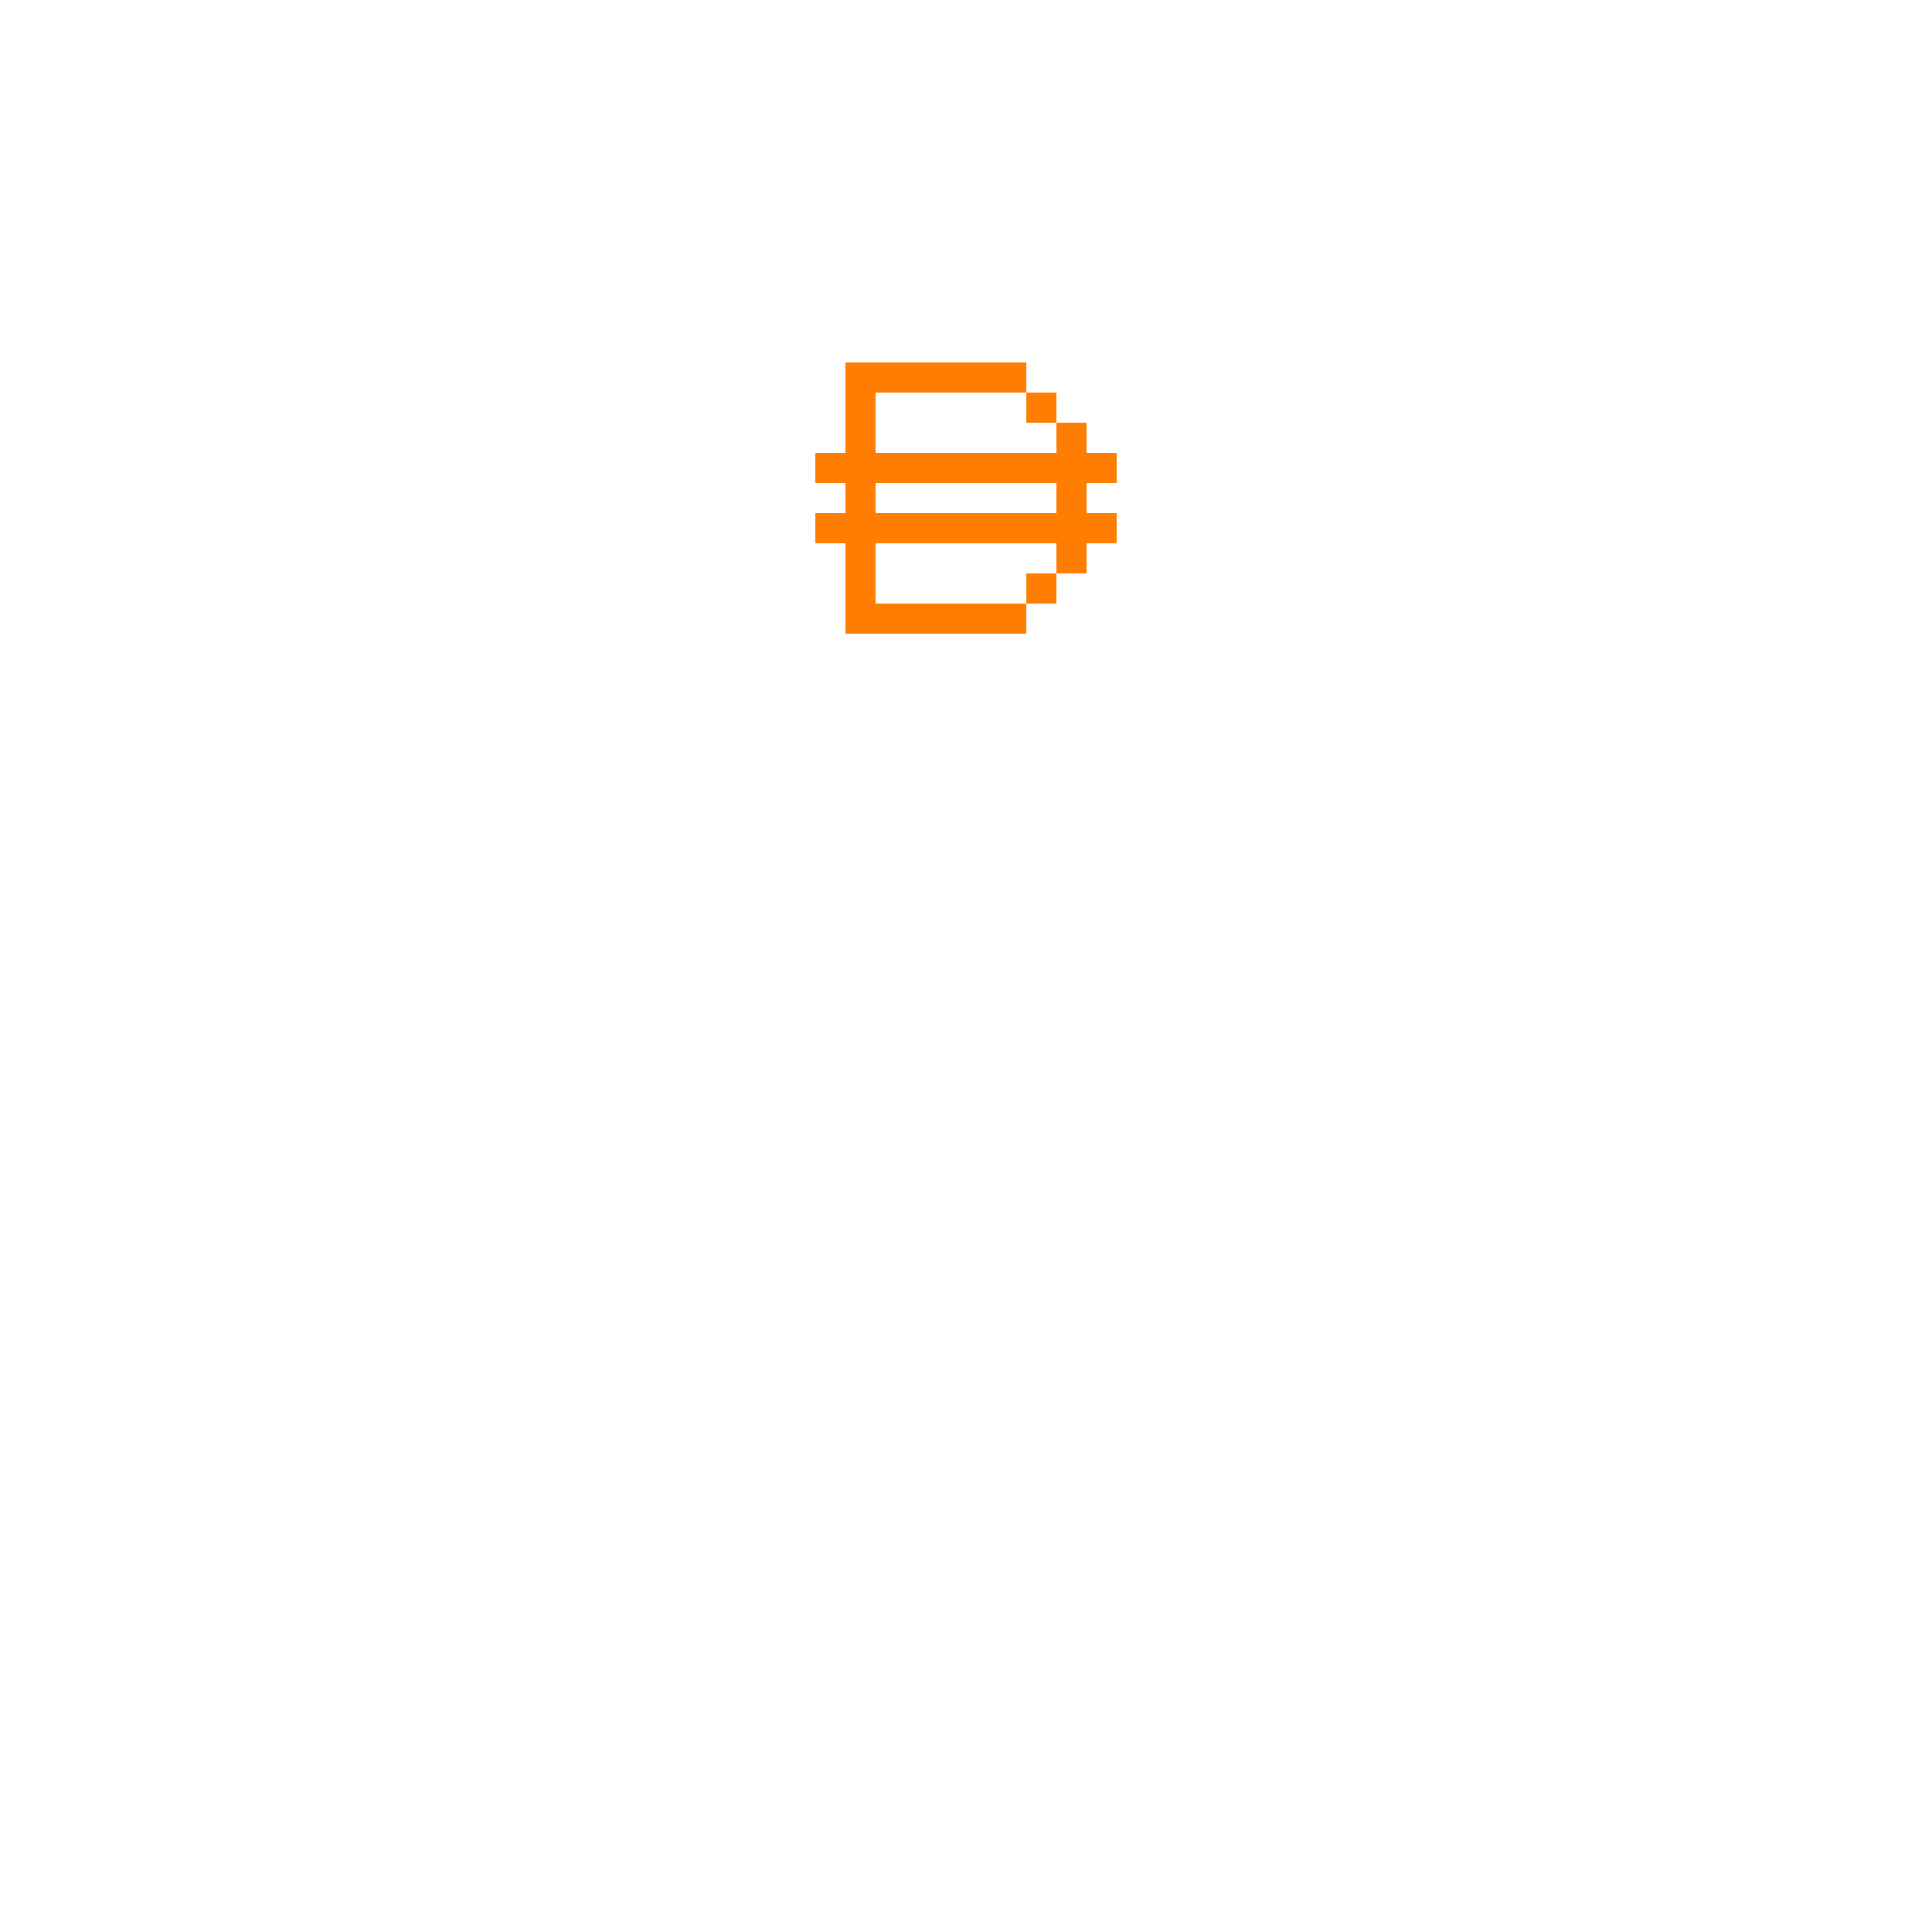
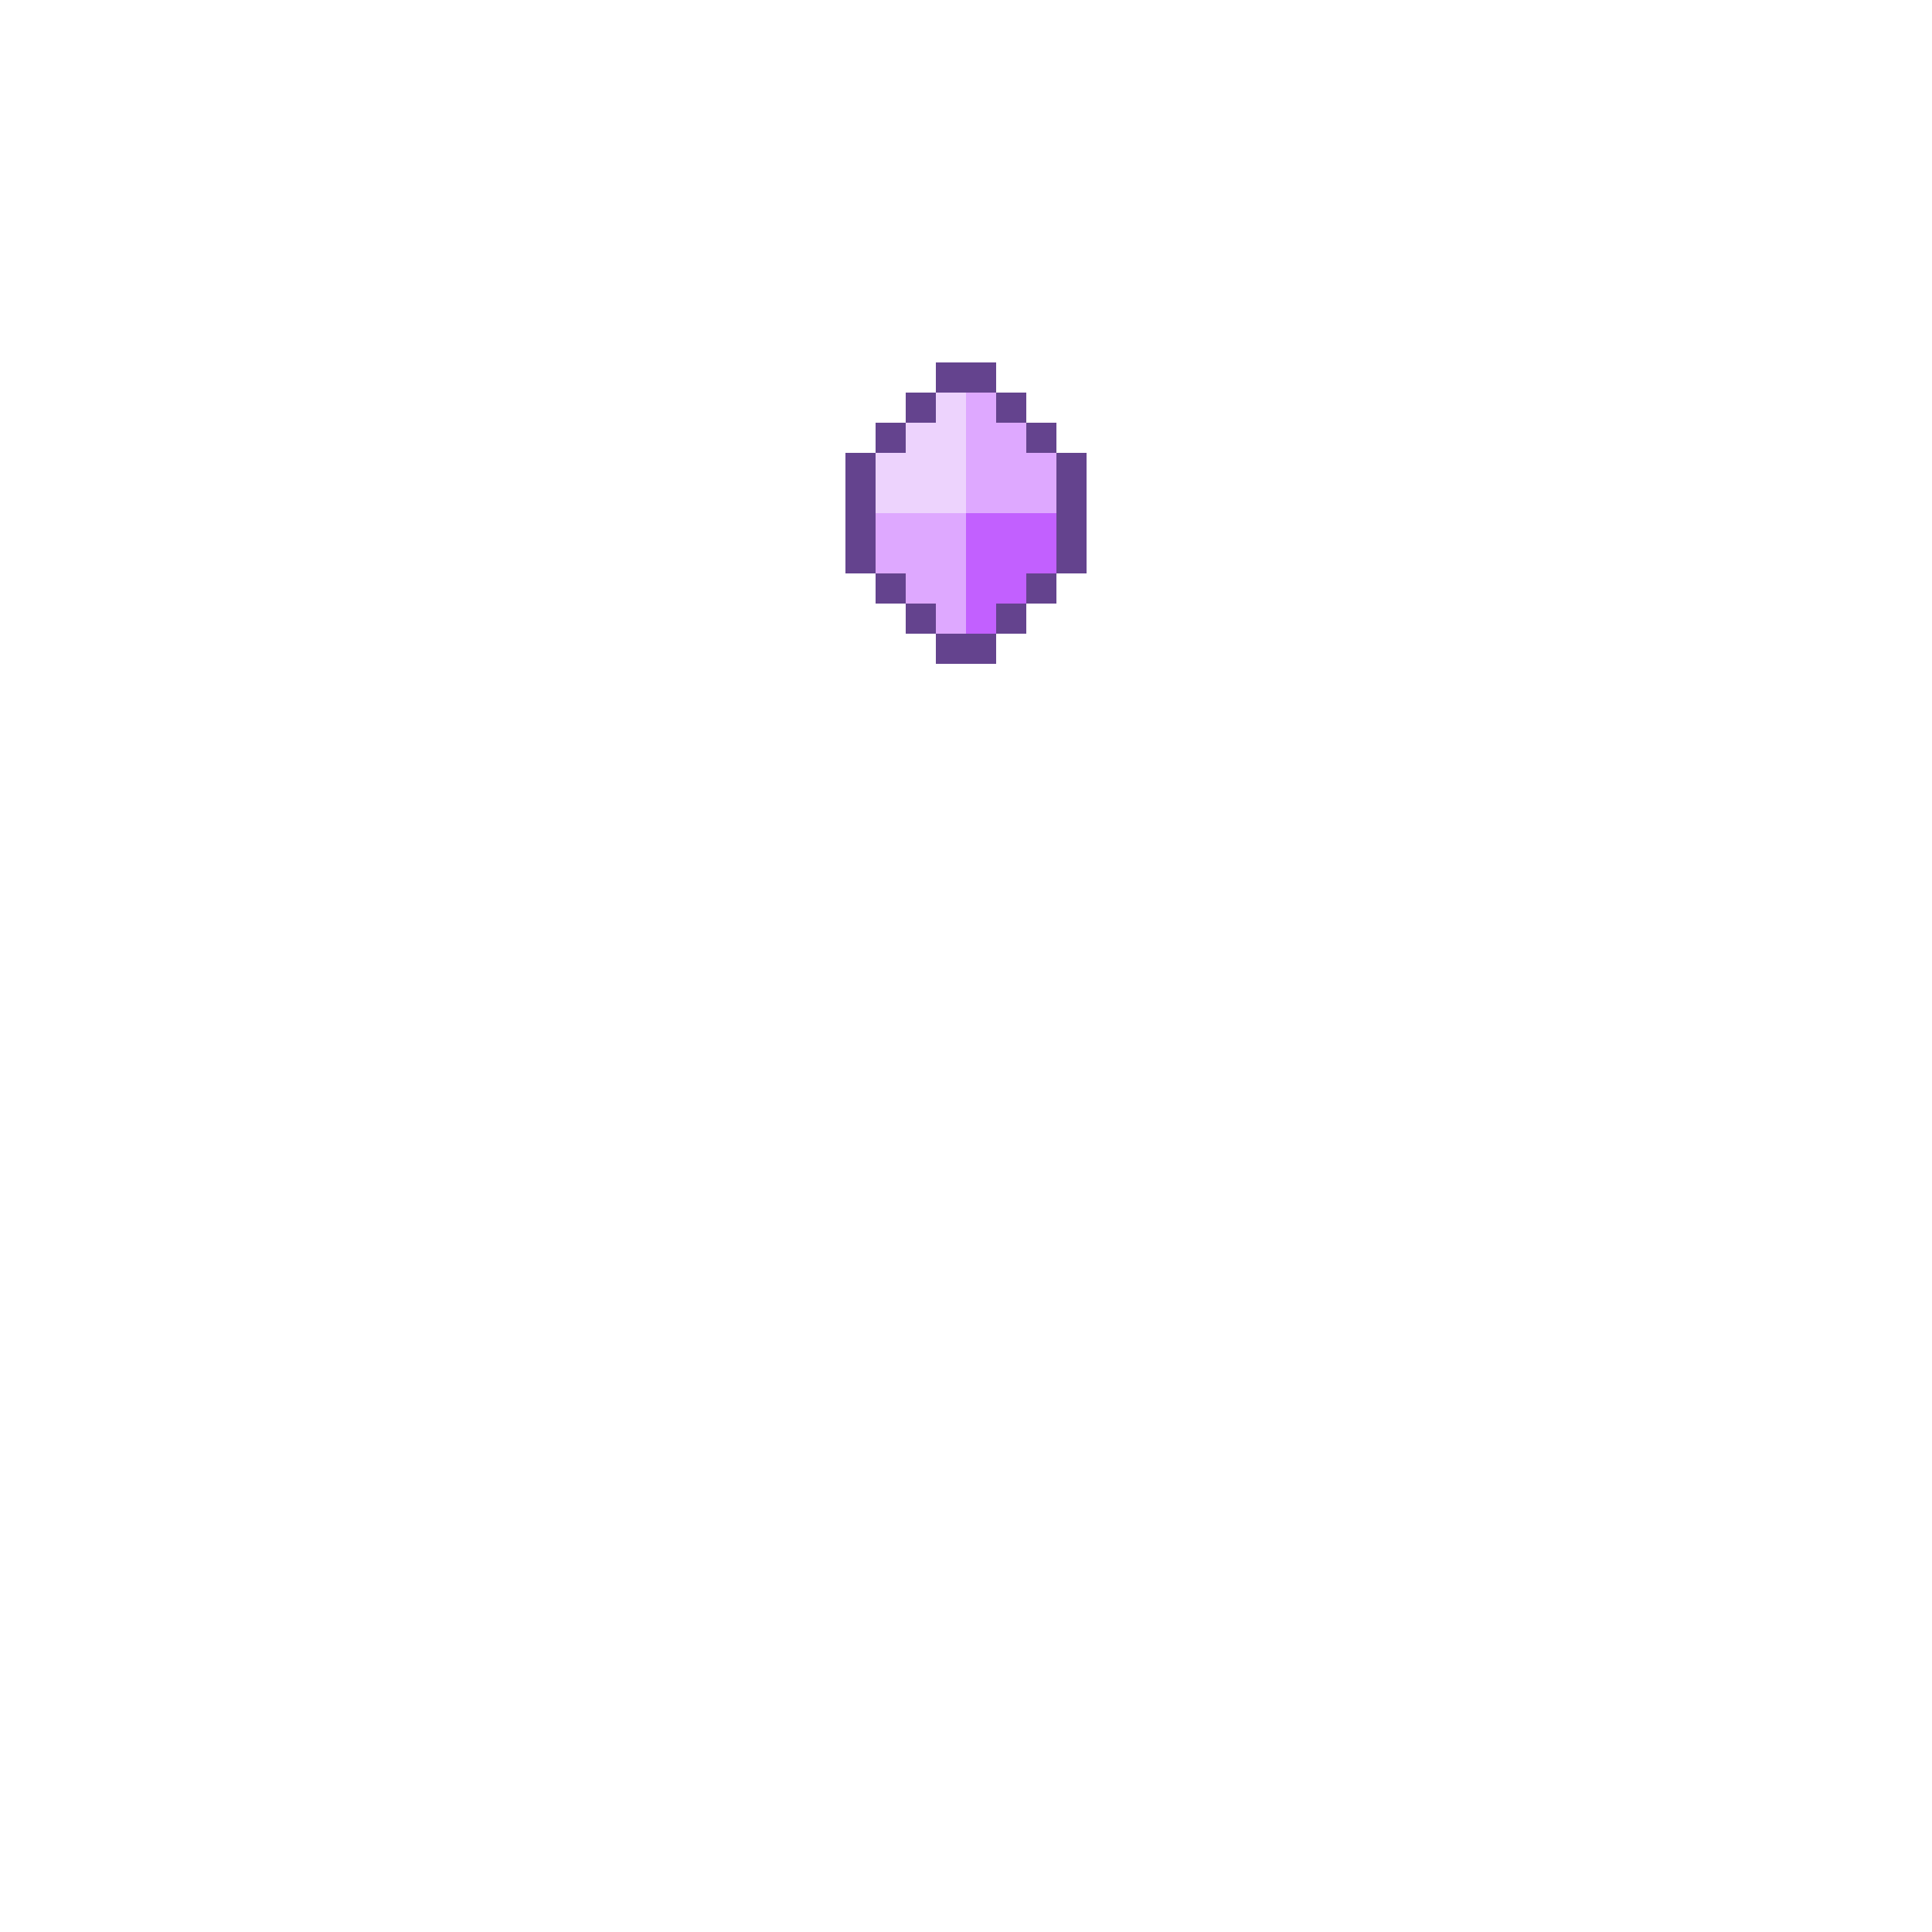
<svg xmlns="http://www.w3.org/2000/svg" shape-rendering="crispEdges" width="64" height="64">
-   <g class="gotchi-collateral" fill="#ff7d00">
-     <path d="M37 16v-1h-1v-1h-1v1h-6v-2h5v-1h-6v3h-1v1h1v1h-1v1h1v3h6v-1h-5v-2h6v1h1v-1h1v-1h-1v-1h1zm-2 1h-6v-1h6v1z" />
-     <path d="M34 19h1v1h-1zm0-6h1v1h-1z" />
+   <g class="gotchi-collateral">
+     <path d="M35 15v-1h-1v-1h-1v-1h-2v1h-1v1h-1v1h-1v4h1v1h1v1h1v1h2v-1h1v-1h1v-1h1v-4z" fill="#64438e" />
+     <path d="M34 15v-1h-1v-1h-2v1h-1v1h-1v4h1v1h1v1h2v-1h1v-1h1v-4z" fill="#c260ff" />
+     <path d="M34 15v-1h-1v-1h-2v1h-1v1h-1v4h1v1h1v1h1v-4h3v-2z" fill="#dea8ff" />
+     <path d="M31,13v1h-1v1h-1v2h3v-4H31z" fill="#edd3fd" />
  </g>
</svg>
